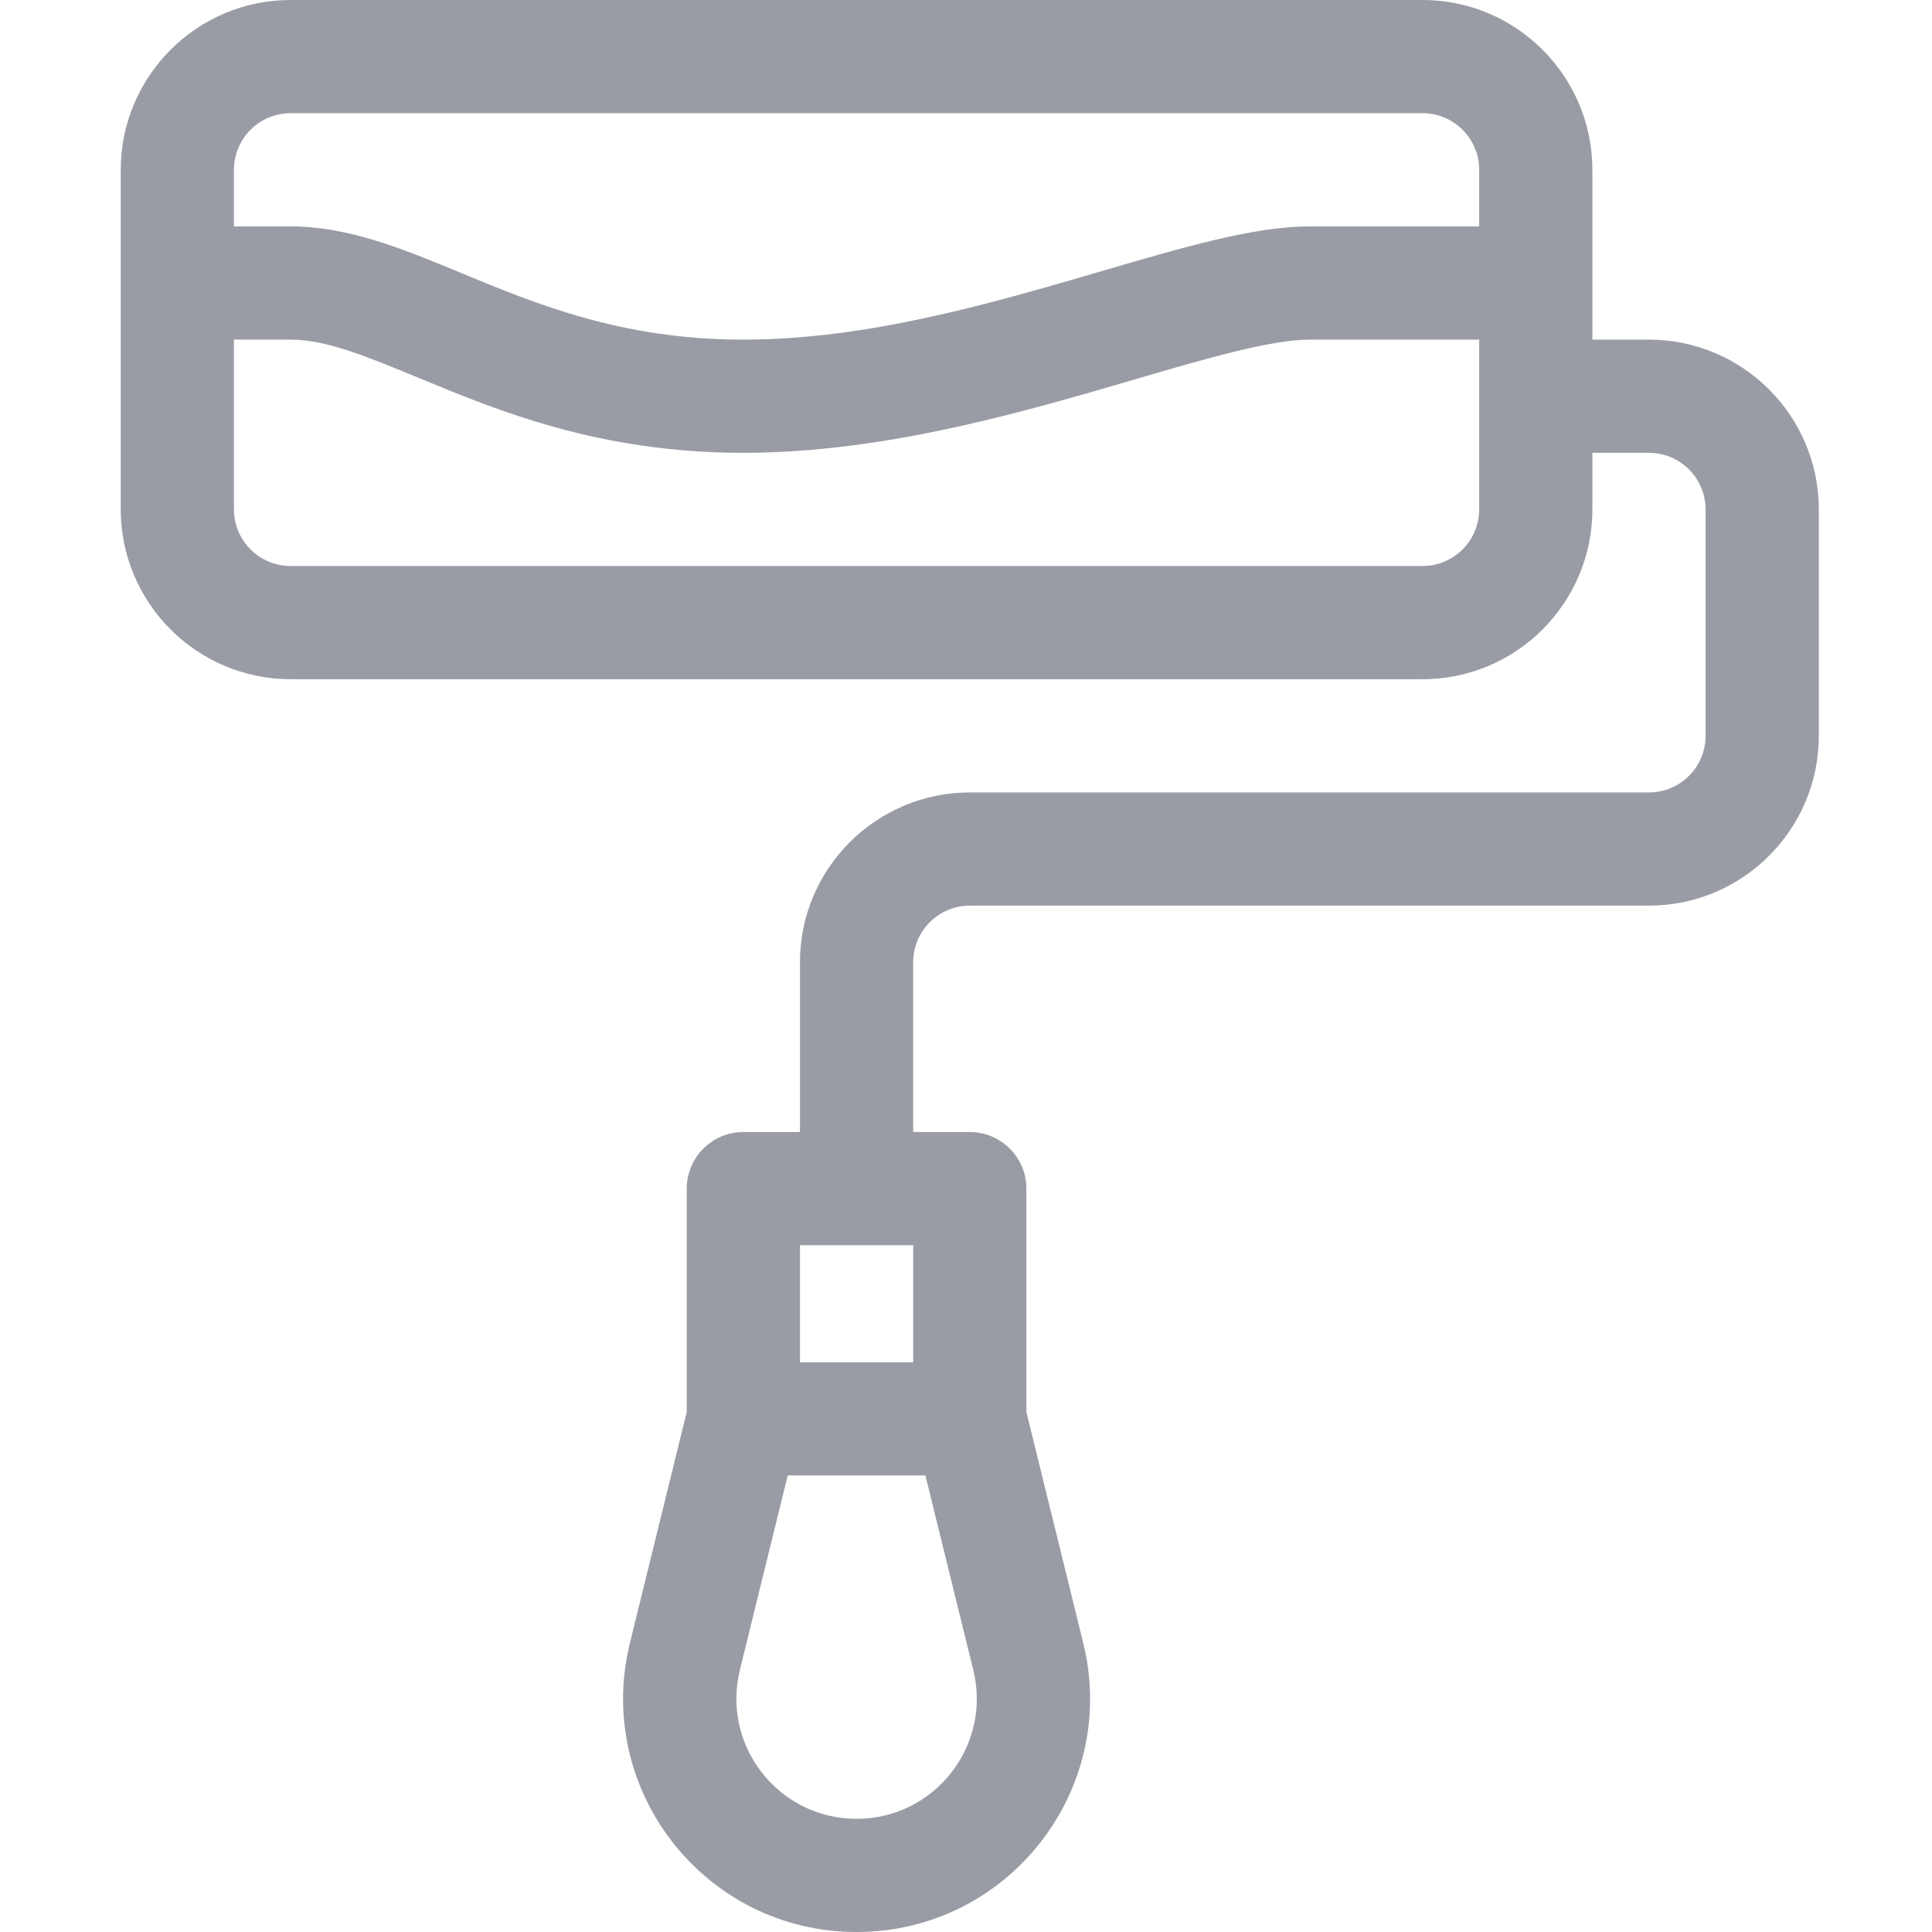
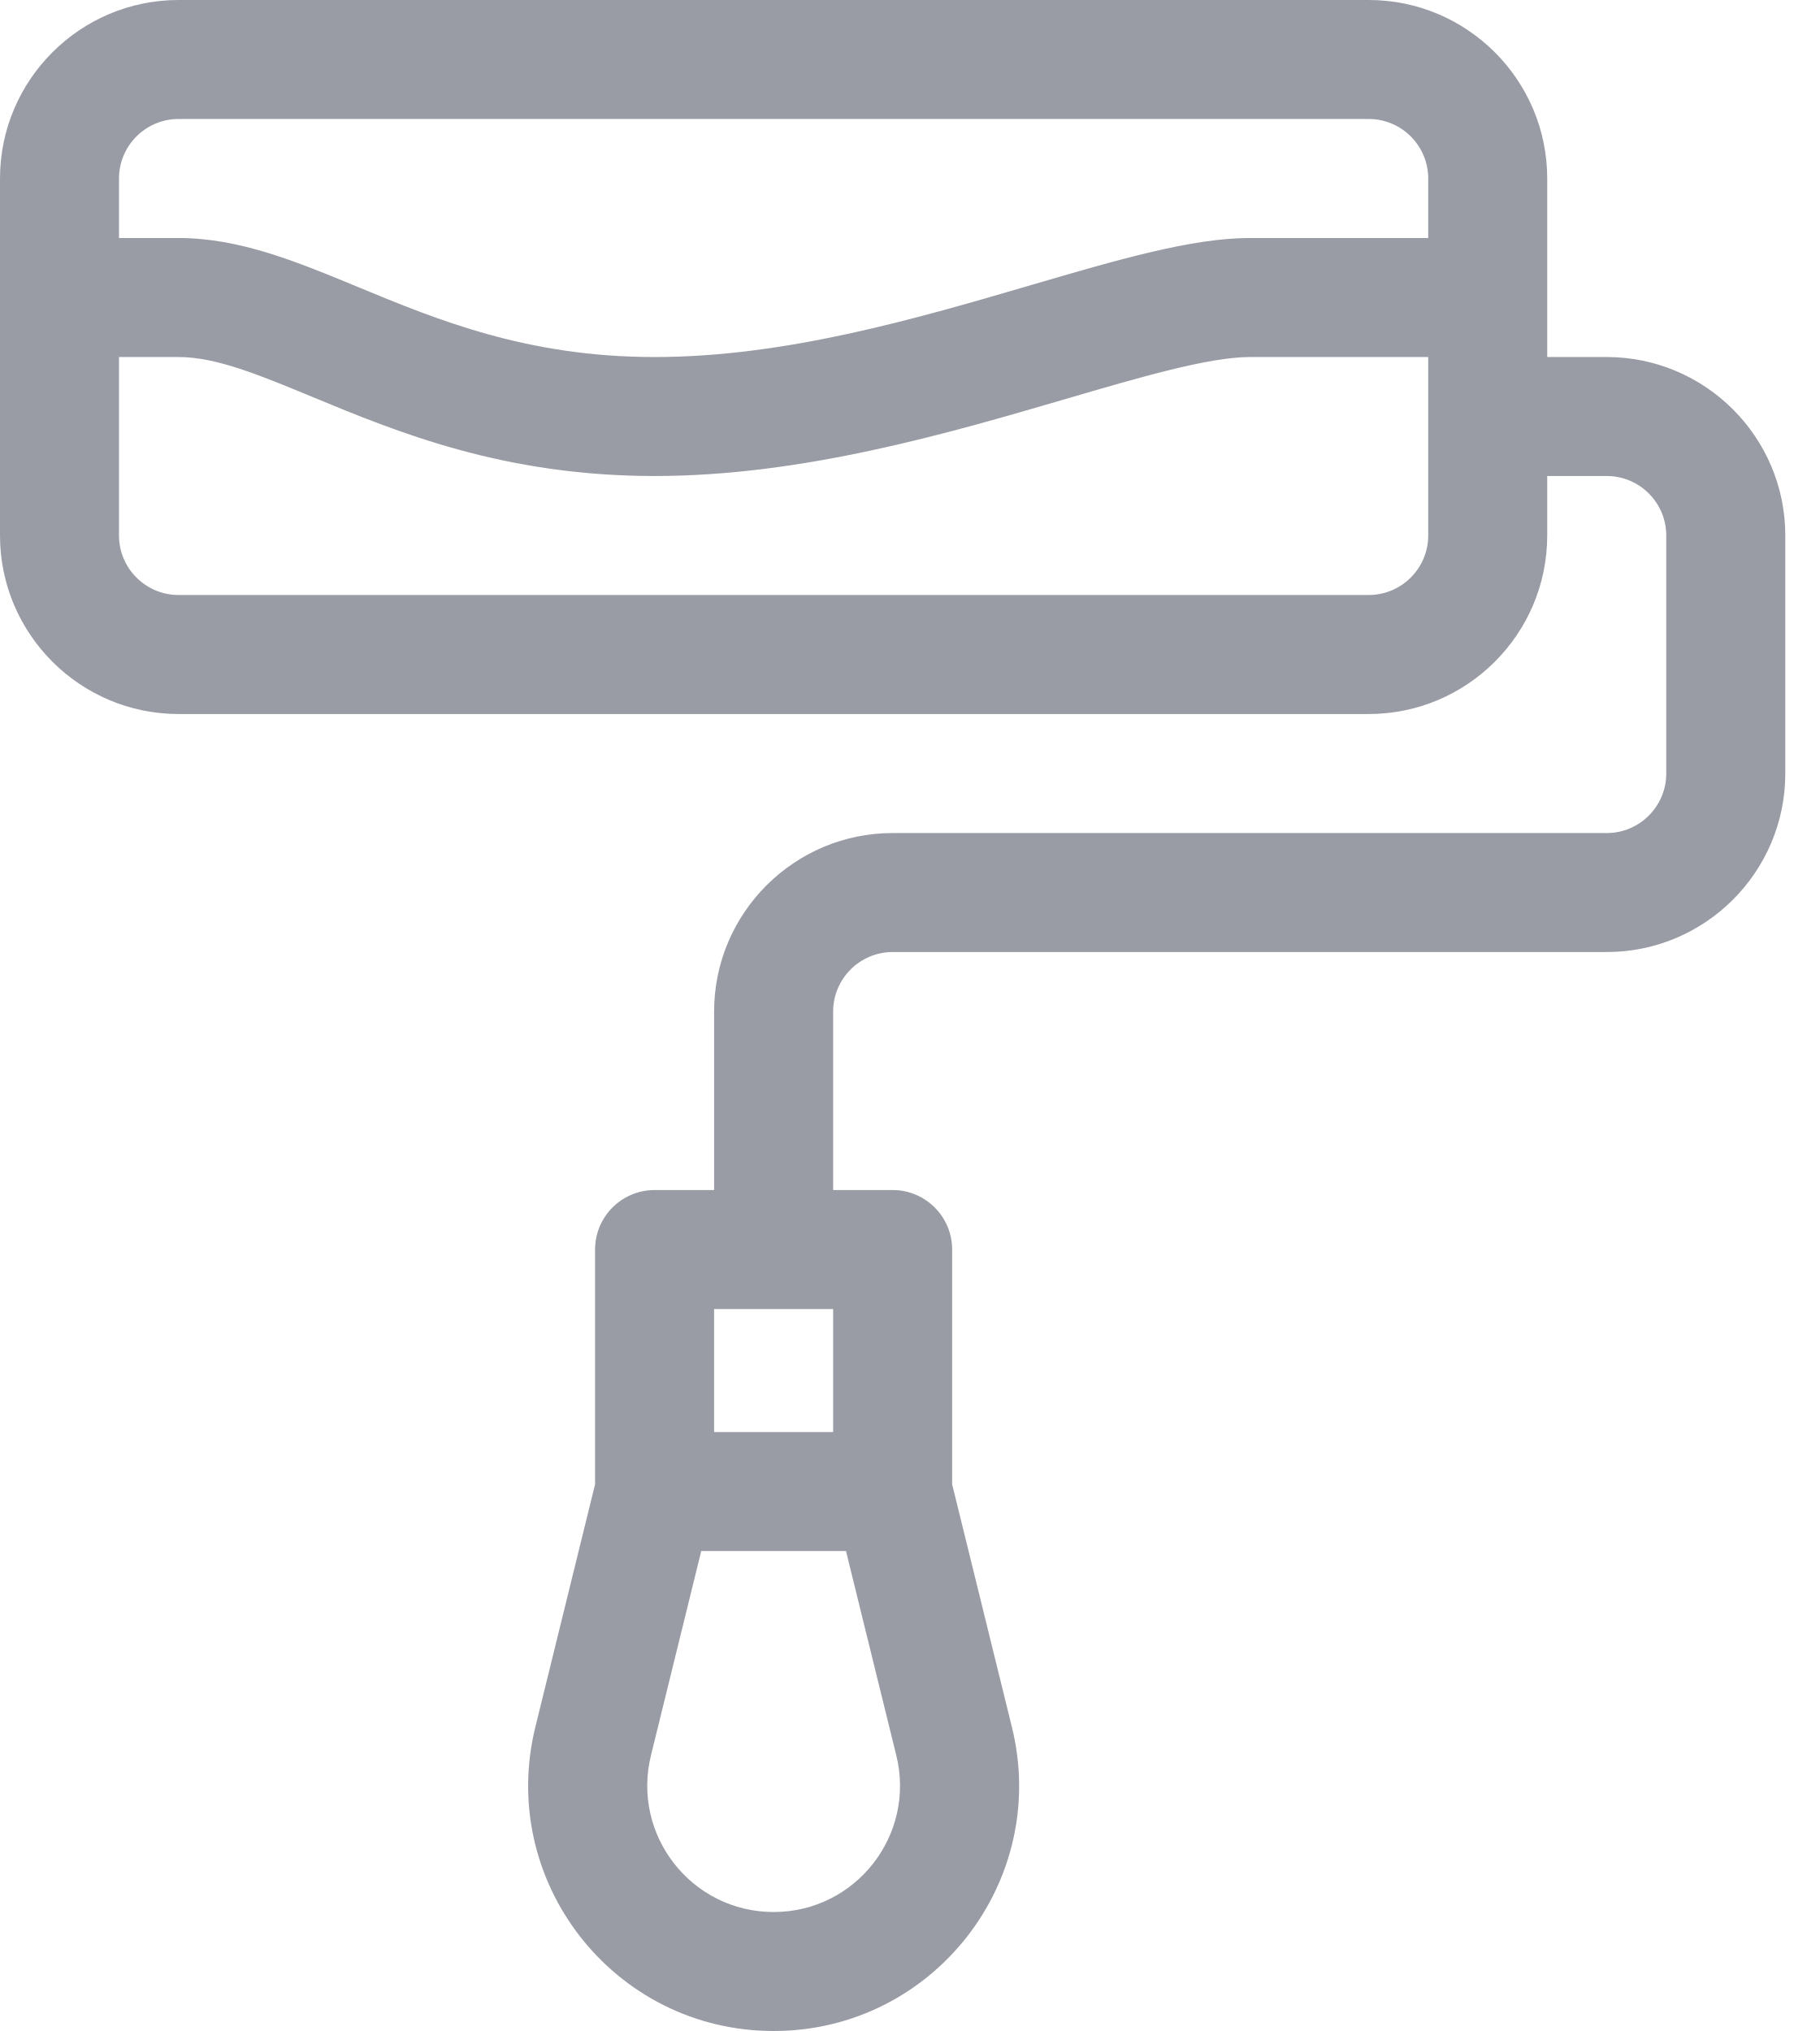
- <svg xmlns="http://www.w3.org/2000/svg" width="48" height="48" viewBox="0 0 48 48" fill="none">
-   <path d="M39.562 4.219C39.562 1.893 37.67 0 35.344 0H7.219C4.893 0 3 1.893 3 4.219V12.656C3 14.982 4.893 16.875 7.219 16.875H35.344C37.67 16.875 39.562 14.982 39.562 12.656V11.25H40.969C41.744 11.25 42.375 11.881 42.375 12.656V18.281C42.375 19.056 41.744 19.688 40.969 19.688H24.094C21.768 19.688 19.875 21.58 19.875 23.906V28.125H18.469C17.692 28.125 17.062 28.755 17.062 29.531V35.08L15.656 40.795C14.742 44.453 17.505 48 21.281 48C25.059 48 27.82 44.449 26.908 40.801L25.5 35.08V29.531C25.5 28.755 24.87 28.125 24.094 28.125H22.688V23.906C22.688 23.131 23.319 22.5 24.094 22.5H40.969C43.295 22.5 45.188 20.607 45.188 18.281V12.656C45.188 10.33 43.295 8.438 40.969 8.438H39.562V4.219ZM22.688 30.938V33.844H19.875V30.938H22.688ZM21.281 45.188C19.344 45.188 17.912 43.369 18.386 41.473L19.571 36.656H22.991L24.178 41.478C24.649 43.361 23.226 45.188 21.281 45.188ZM7.219 2.812H35.344C36.119 2.812 36.75 3.443 36.75 4.219V5.625H32.531C31.165 5.625 29.417 6.137 27.393 6.729C24.66 7.53 21.562 8.438 18.469 8.438C15.453 8.438 13.328 7.557 11.452 6.78C10.018 6.186 8.663 5.625 7.219 5.625H5.812V4.219C5.812 3.443 6.443 2.812 7.219 2.812ZM36.75 12.656C36.75 13.431 36.119 14.062 35.344 14.062H7.219C6.443 14.062 5.812 13.431 5.812 12.656V8.438H7.219C8.104 8.438 9.107 8.853 10.376 9.378C12.389 10.212 14.894 11.25 18.469 11.25C21.966 11.25 25.413 10.24 28.184 9.429C29.924 8.919 31.568 8.438 32.531 8.438H36.75V12.656Z" fill="#9A9CA5" />
+ <svg xmlns="http://www.w3.org/2000/svg" width="43" height="48" viewBox="0 0 43 48" fill="none">
+   <path d="M36.562 4.219C36.562 1.893 34.67 0 32.344 0H4.219C1.893 0 0 1.893 0 4.219V12.656C0 14.982 1.893 16.875 4.219 16.875H32.344C34.67 16.875 36.562 14.982 36.562 12.656V11.25H37.969C38.744 11.25 39.375 11.881 39.375 12.656V18.281C39.375 19.056 38.744 19.688 37.969 19.688H21.094C18.768 19.688 16.875 21.58 16.875 23.906V28.125H15.469C14.692 28.125 14.062 28.755 14.062 29.531V35.08L12.656 40.795C11.742 44.453 14.505 48 18.281 48C22.059 48 24.82 44.449 23.908 40.801L22.5 35.08V29.531C22.5 28.755 21.87 28.125 21.094 28.125H19.688V23.906C19.688 23.131 20.319 22.5 21.094 22.5H37.969C40.295 22.5 42.188 20.607 42.188 18.281V12.656C42.188 10.33 40.295 8.438 37.969 8.438H36.562V4.219ZM19.688 30.938V33.844H16.875V30.938H19.688ZM18.281 45.188C16.344 45.188 14.912 43.369 15.386 41.473L16.571 36.656H19.991L21.178 41.478C21.649 43.361 20.226 45.188 18.281 45.188ZM4.219 2.812H32.344C33.119 2.812 33.75 3.443 33.75 4.219V5.625H29.531C28.165 5.625 26.417 6.137 24.393 6.729C21.66 7.53 18.562 8.438 15.469 8.438C12.453 8.438 10.328 7.557 8.452 6.78C7.018 6.186 5.663 5.625 4.219 5.625H2.812V4.219C2.812 3.443 3.443 2.812 4.219 2.812ZM33.75 12.656C33.75 13.431 33.119 14.062 32.344 14.062H4.219C3.443 14.062 2.812 13.431 2.812 12.656V8.438H4.219C5.104 8.438 6.107 8.853 7.375 9.378C9.389 10.212 11.894 11.25 15.469 11.25C18.966 11.25 22.413 10.24 25.184 9.429C26.924 8.919 28.568 8.438 29.531 8.438H33.75V12.656Z" fill="#9A9CA5" />
</svg>
